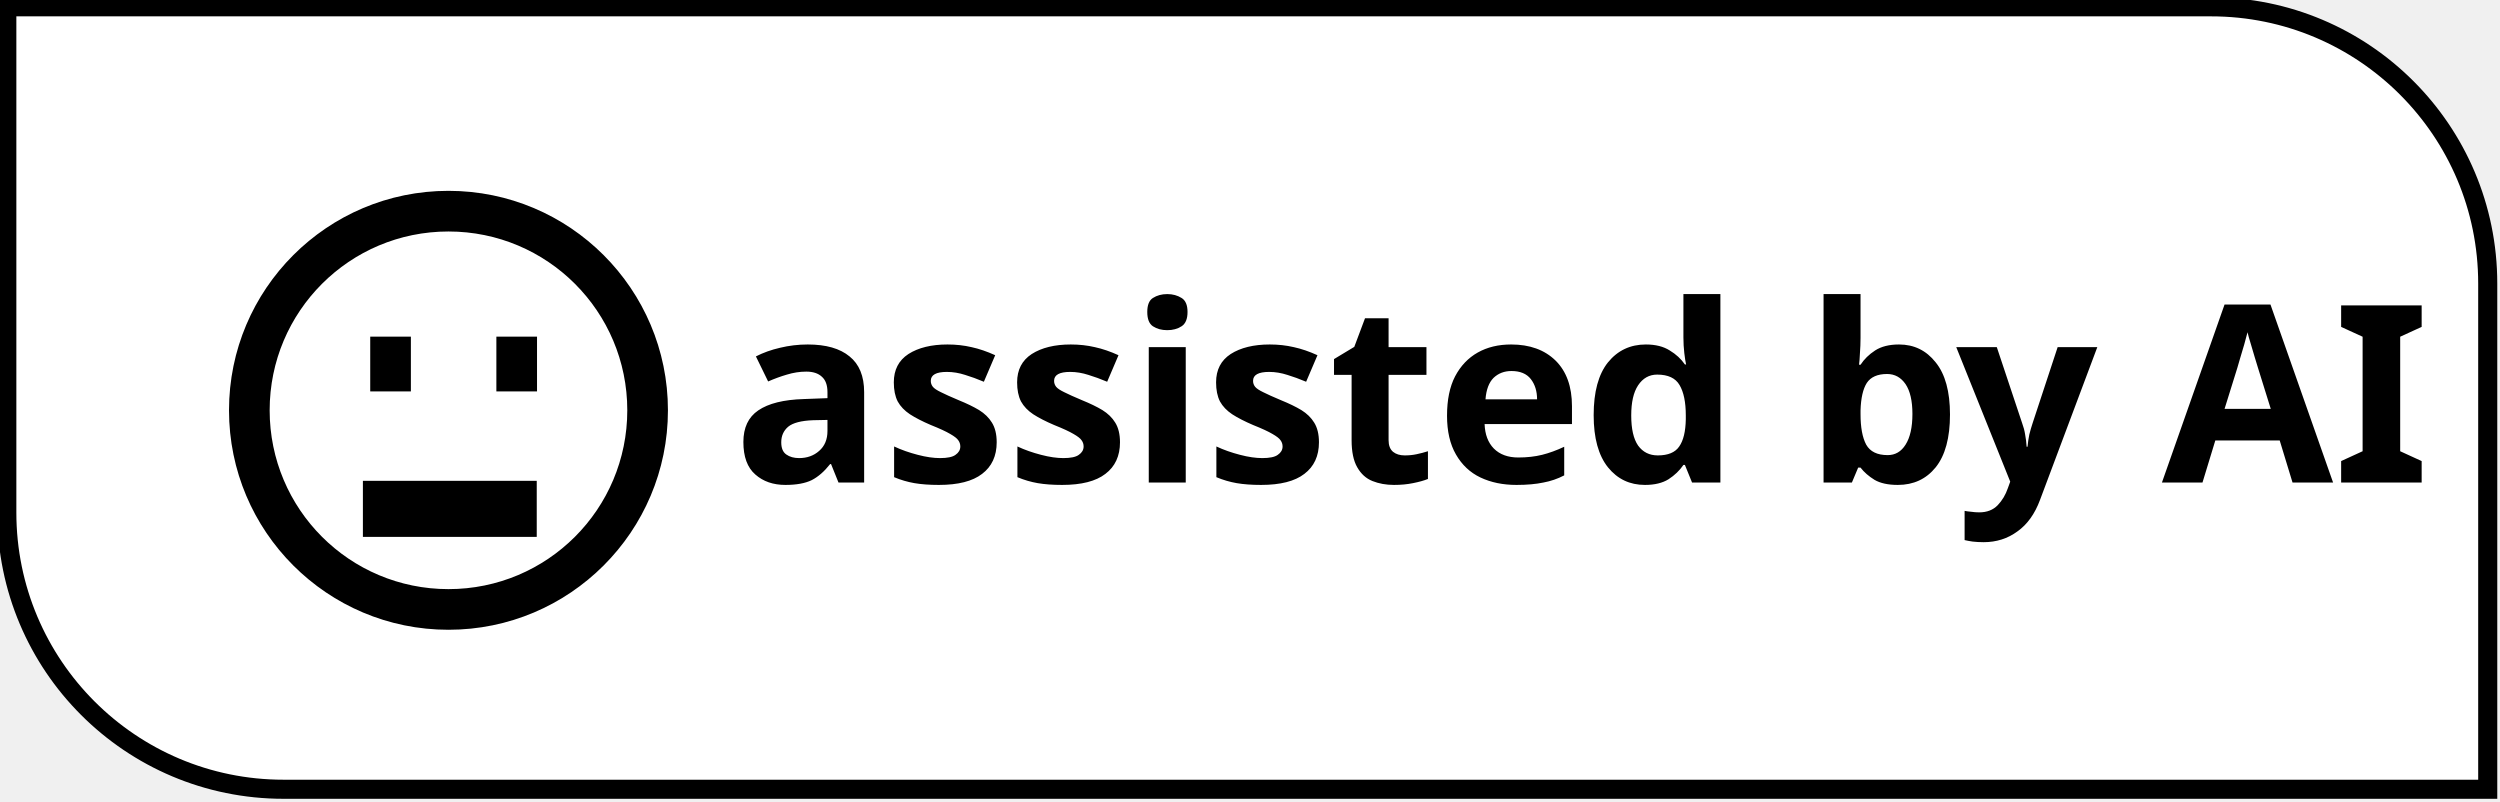
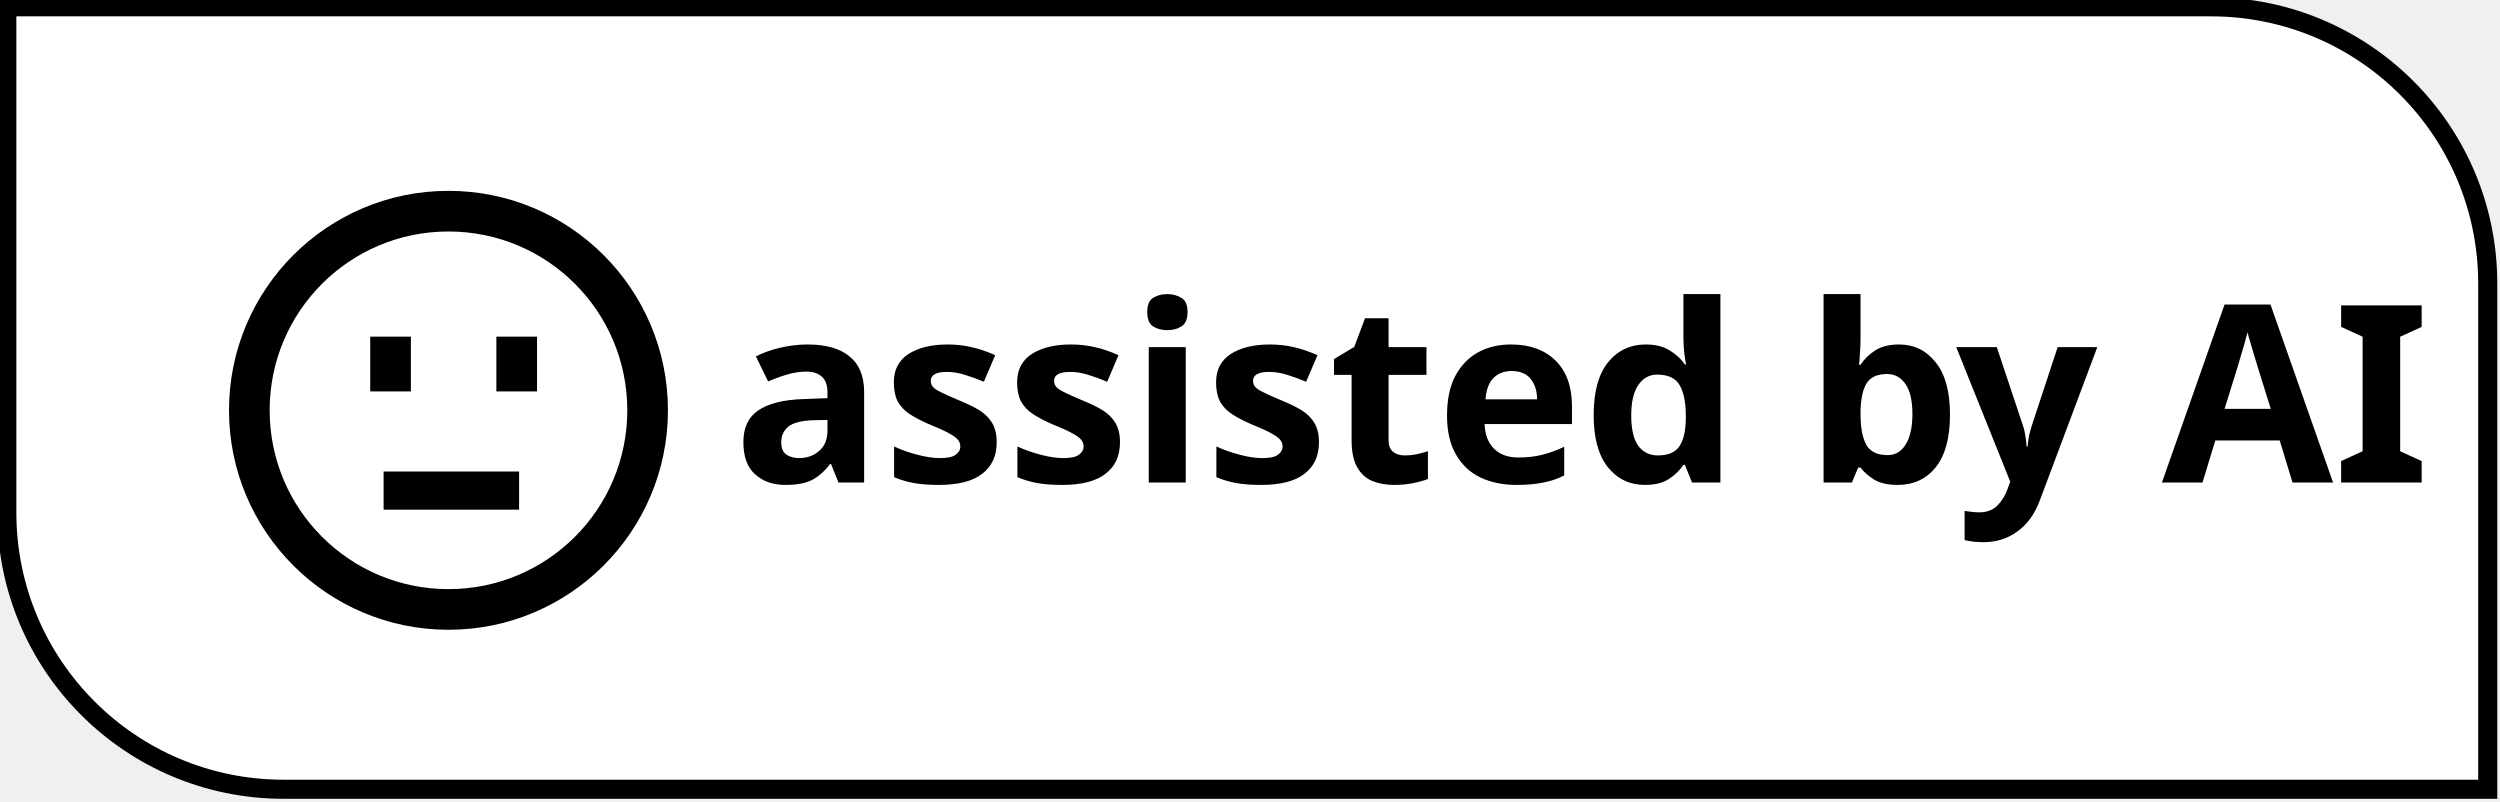
- <svg xmlns="http://www.w3.org/2000/svg" width="117.9" height="37.8" viewBox="0 0 131 42">
+ <svg xmlns="http://www.w3.org/2000/svg" width="131" height="42">
  <g>
-     <path stroke="black" fill="white" d="M115.857,0.357 C123.867,0.357 130.357,6.847 130.357,14.857 L130.357,41.357 L14.857,41.357 C6.847,41.357 0.357,34.867 0.357,26.857 L0.357,0.357 L115.857,0.357 z" />
-     <path fill="black" d="M19.4,20.51L19.4,17.64L21.53,17.64L21.53,20.51L19.4,20.51z" />
-     <path fill="black" d="M26.01,17.64L26.01,20.51L28.14,20.51L28.14,17.64L26.01,17.64z" />
-     <path fill="black" d="M35,21.5C35,27.85 29.85,33 23.5,33C17.15,33 12,27.85 12,21.5C12,15.15 17.15,10 23.5,10C29.85,10 35,15.15 35,21.5zM32.87,21.5C32.87,26.68 28.68,30.87 23.5,30.87C18.32,30.87 14.13,26.68 14.13,21.5C14.13,16.32 18.32,12.13 23.5,12.13C28.68,12.13 32.87,16.32 32.87,21.5z" clip-rule="evenodd" fill-rule="evenodd" />
-     <text fill="#000000" stroke="null" stroke-width="0" stroke-dasharray="null" stroke-linejoin="null" stroke-linecap="null" stroke-opacity="null" fill-opacity="null" x="75.857" y="33.429" font-size="17" font-family="Sans-serif" text-anchor="middle" xml:space="preserve" font-weight="bold" />
-     <text fill="#000000" stroke="null" stroke-width="0" stroke-dasharray="null" stroke-linejoin="null" stroke-linecap="null" stroke-opacity="null" fill-opacity="null" x="82.857" y="25.286" font-size="13" font-family="Sans-serif" text-anchor="middle" xml:space="preserve" font-weight="bold">assisted by AI</text>
-     <line fill="none" stroke="null" stroke-dasharray="null" stroke-linejoin="null" stroke-linecap="null" stroke-opacity="null" fill-opacity="null" x1="-109.857" y1="-6.714" x2="-95.857" y2="6.286" />
-     <line fill="none" stroke="null" stroke-dasharray="null" stroke-linejoin="null" stroke-linecap="null" stroke-opacity="null" fill-opacity="null" x1="-64.857" y1="22.143" x2="-55.571" y2="21.714" />
-     <path fill="none" stroke="null" stroke-width="null" stroke-dasharray="null" stroke-linejoin="null" stroke-linecap="null" stroke-opacity="null" fill-opacity="null" d="M-117.429,-11 C -116.764,-10.335,-116.2,-9.646,-115.805,-8.884 -115.404,-8.11,-115.061,-7.25,-114.747,-6.498 -114.39,-5.644,-114.117,-4.749,-113.759,-4.007 -113.345,-3.149,-112.833,-2.405,-112.178,-1.899 L -111.329,-1.706" />
-     <line fill="none" stroke="null" stroke-dasharray="null" stroke-linejoin="null" stroke-linecap="null" stroke-opacity="null" fill-opacity="null" x1="19.286" y1="25" x2="28.143" y2="27.286" />
-     <text fill="#000000" stroke="null" stroke-width="0" stroke-dasharray="null" stroke-linejoin="null" stroke-linecap="null" stroke-opacity="null" fill-opacity="null" x="23.571" y="36.774" font-size="37.698" font-family="Sans-serif" text-anchor="middle" xml:space="preserve">-</text>
+     <g id="svg_1">
+       <path stroke="black" fill="white" d="m115.857,0.357c8.01,0 14.5,6.49 14.5,14.5l0,26.5l-115.5,0c-8.01,0 -14.5,-6.49 -14.5,-14.5l0,-26.5l115.5,0z" id="svg_2" />
+       <path fill="black" d="m19.4,20.51l0,-2.87l2.13,0l0,2.87l-2.13,0z" id="svg_3" />
+       <path fill="black" d="m26.01,17.64l0,2.87l2.13,0l0,-2.87l-2.13,0z" id="svg_4" />
+       <path fill="black" d="m35,21.5c0,6.35 -5.15,11.5 -11.5,11.5c-6.35,0 -11.5,-5.15 -11.5,-11.5c0,-6.35 5.15,-11.5 11.5,-11.5c6.35,0 11.5,5.15 11.5,11.5zm-2.13,0c0,5.18 -4.19,9.37 -9.37,9.37c-5.18,0 -9.37,-4.19 -9.37,-9.37c0,-5.18 4.19,-9.37 9.37,-9.37c5.18,0 9.37,4.19 9.37,9.37z" clip-rule="evenodd" fill-rule="evenodd" id="svg_5" />
+       <text fill="#000000" stroke="null" stroke-width="0" stroke-dasharray="null" stroke-linejoin="null" stroke-linecap="null" stroke-opacity="null" fill-opacity="null" x="75.857" y="33.429" font-size="17" font-family="Sans-serif" text-anchor="middle" xml:space="preserve" font-weight="bold" id="svg_6" />
+       <text fill="#000000" stroke="null" stroke-width="0" stroke-dasharray="null" stroke-linejoin="null" stroke-linecap="null" stroke-opacity="null" fill-opacity="null" x="82.857" y="25.286" font-size="13" font-family="Sans-serif" text-anchor="middle" xml:space="preserve" font-weight="bold" id="svg_7">assisted by AI</text>
+       <line fill="none" stroke="null" stroke-dasharray="null" stroke-linejoin="null" stroke-linecap="null" stroke-opacity="null" fill-opacity="null" x1="-109.857" y1="-6.714" x2="-95.857" y2="6.286" id="svg_8" />
+       <line fill="none" stroke="null" stroke-dasharray="null" stroke-linejoin="null" stroke-linecap="null" stroke-opacity="null" fill-opacity="null" x1="-64.857" y1="22.143" x2="-55.571" y2="21.714" id="svg_9" />
+       <path fill="none" stroke="null" stroke-width="null" stroke-dasharray="null" stroke-linejoin="null" stroke-linecap="null" stroke-opacity="null" fill-opacity="null" d="m-117.429,-11c0.665,0.665 1.229,1.354 1.623,2.116c0.401,0.774 0.744,1.634 1.058,2.387c0.357,0.854 0.63,1.748 0.988,2.49c0.414,0.859 0.926,1.603 1.582,2.108l0.848,0.193" id="svg_10" />
+       <line fill="none" stroke="null" stroke-dasharray="null" stroke-linejoin="null" stroke-linecap="null" stroke-opacity="null" fill-opacity="null" x1="19.286" y1="25" x2="28.143" y2="27.286" id="svg_11" />
+       <polyline fill="none" stroke="null" stroke-dasharray="null" stroke-opacity="null" fill-opacity="null" opacity="NaN" points="20.109,25.174 20.109,25.174 20.283,25.174 20.63,25.174 20.804,25.174 20.978,25.174 21.152,25.174 21.326,25.174 21.5,25.174 21.674,25.174 21.848,25.174 22.022,25.174 22.196,25.174 22.37,25.174 22.543,25.174 22.717,25.174 22.891,25.174 23.065,25.174 23.239,25.174 23.413,25 23.587,25 23.761,25 23.935,25 24.283,25 24.457,25 24.63,25 24.804,25 24.978,25 25.152,25 25.326,25 25.5,25 25.674,25 25.848,25 26.022,24.826 26.196,24.826 26.37,24.826 26.543,24.826 " id="svg_14" stroke-linecap="round" />
+       <polyline fill="none" stroke="null" stroke-dasharray="null" stroke-opacity="null" fill-opacity="null" opacity="NaN" points="-50.5,12.478 -50.326,12.478 -48.935,12.478 -47.543,12.478 -45.804,12.652 -44.413,12.652 -41.978,12.652 -40.065,12.652 -36.239,12.652 -34.674,12.652 -32.065,12.826 -30.152,12.826 -28.413,12.826 -27.196,13 -26.674,13 -26.152,13.174 -25.978,13.174 " id="svg_15" stroke-linecap="round" />
+       <polyline fill="none" stroke="null" stroke-dasharray="null" stroke-opacity="null" fill-opacity="null" opacity="NaN" points="20.283,25.696 20.457,25.696 20.63,25.696 20.804,25.696 20.978,25.696 21.152,25.696 21.5,25.696 21.674,25.696 21.848,25.696 22.022,25.696 22.196,25.696 22.37,25.696 22.543,25.696 22.717,25.696 22.891,25.696 23.065,25.696 23.239,25.696 23.413,25.696 23.587,25.696 23.935,25.522 24.109,25.522 24.283,25.522 24.63,25.522 24.804,25.522 24.978,25.522 25.152,25.522 25.152,25.348 25.326,25.348 25.674,25.348 25.848,25.348 26.022,25.348 26.022,25.174 26.196,25.174 26.37,25.174 26.543,25.174 " id="svg_16" stroke-linecap="round" />
+       <polyline fill="none" stroke="null" stroke-dasharray="null" stroke-opacity="null" fill-opacity="null" opacity="NaN" points="37.5,-22.304 37.674,-22.304 38.891,-22.304 39.935,-22.304 40.978,-22.304 42.891,-22.304 44.283,-22.304 44.804,-22.304 46.196,-22.304 47.065,-22.304 47.935,-22.13 48.283,-22.13 48.457,-22.13 48.63,-22.13 48.804,-22.13 48.978,-22.13 49.152,-22.13 49.5,-22.13 49.674,-22.13 50.022,-22.13 50.196,-22.13 50.543,-22.13 50.891,-22.13 51.413,-22.13 51.935,-22.13 52.283,-22.13 52.804,-22.13 53.152,-22.13 53.674,-22.13 54.196,-22.13 54.543,-22.13 54.891,-22.13 55.413,-22.13 55.935,-22.13 56.283,-22.13 56.63,-22.13 " id="svg_17" stroke-linecap="round" />
+       <polyline fill="none" stroke="null" stroke-dasharray="null" stroke-opacity="null" fill-opacity="null" opacity="NaN" points="110.717,14.739 110.717,15.261 109.848,17.174 108.804,18.391 107.065,20.478 104.978,22.043 103.239,23.261 100.283,24.826 98.37,25.522 95.587,26.739 93.674,27.261 90.022,27.783 88.978,27.957 87.587,27.957 85.326,27.609 84.283,27.087 83.761,26.739 83.065,26.043 82.543,25 82.196,23.783 82.196,22.217 82.196,20.826 83.065,18.391 84.109,16.652 85.848,14.565 87.413,13.174 90.717,11.435 94.37,9.522 98.196,7.957 100.109,7.609 103.761,6.913 107.239,6.913 109.674,6.913 111.761,7.435 113.5,8.304 115.065,9.348 115.587,10.217 116.109,11.261 116.109,12.13 116.109,12.652 115.587,13.87 114.717,14.739 112.978,15.957 109.326,17.87 105.5,19.609 100.63,21 96.109,22.043 91.413,22.913 87.935,23.087 84.63,23.261 82.717,23.261 80.804,23.261 79.935,23.087 79.413,23.087 79.413,22.913 79.413,22.739 " id="svg_18" stroke-linecap="round" />
+       <polyline fill="none" stroke="null" stroke-dasharray="null" stroke-opacity="null" fill-opacity="null" opacity="NaN" points="94.022,15.435 94.543,15.609 94.717,15.783 95.065,16.304 95.239,16.652 95.413,16.826 95.587,17.348 95.587,17.87 95.587,18.391 95.239,19.261 95.065,19.435 94.022,20.304 92.457,21.174 91.065,21.87 88.63,22.913 88.109,23.087 84.283,23.957 82.891,24.13 81.674,24.304 80.283,24.304 79.761,24.304 " id="svg_19" stroke-linecap="round" />
+     </g>
+     <line stroke="#000" stroke-width="2" stroke-linecap="undefined" stroke-linejoin="undefined" id="svg_12" y2="25.707" x2="27.201" y1="25.707" x1="20.101" fill="none" />
  </g>
</svg>
